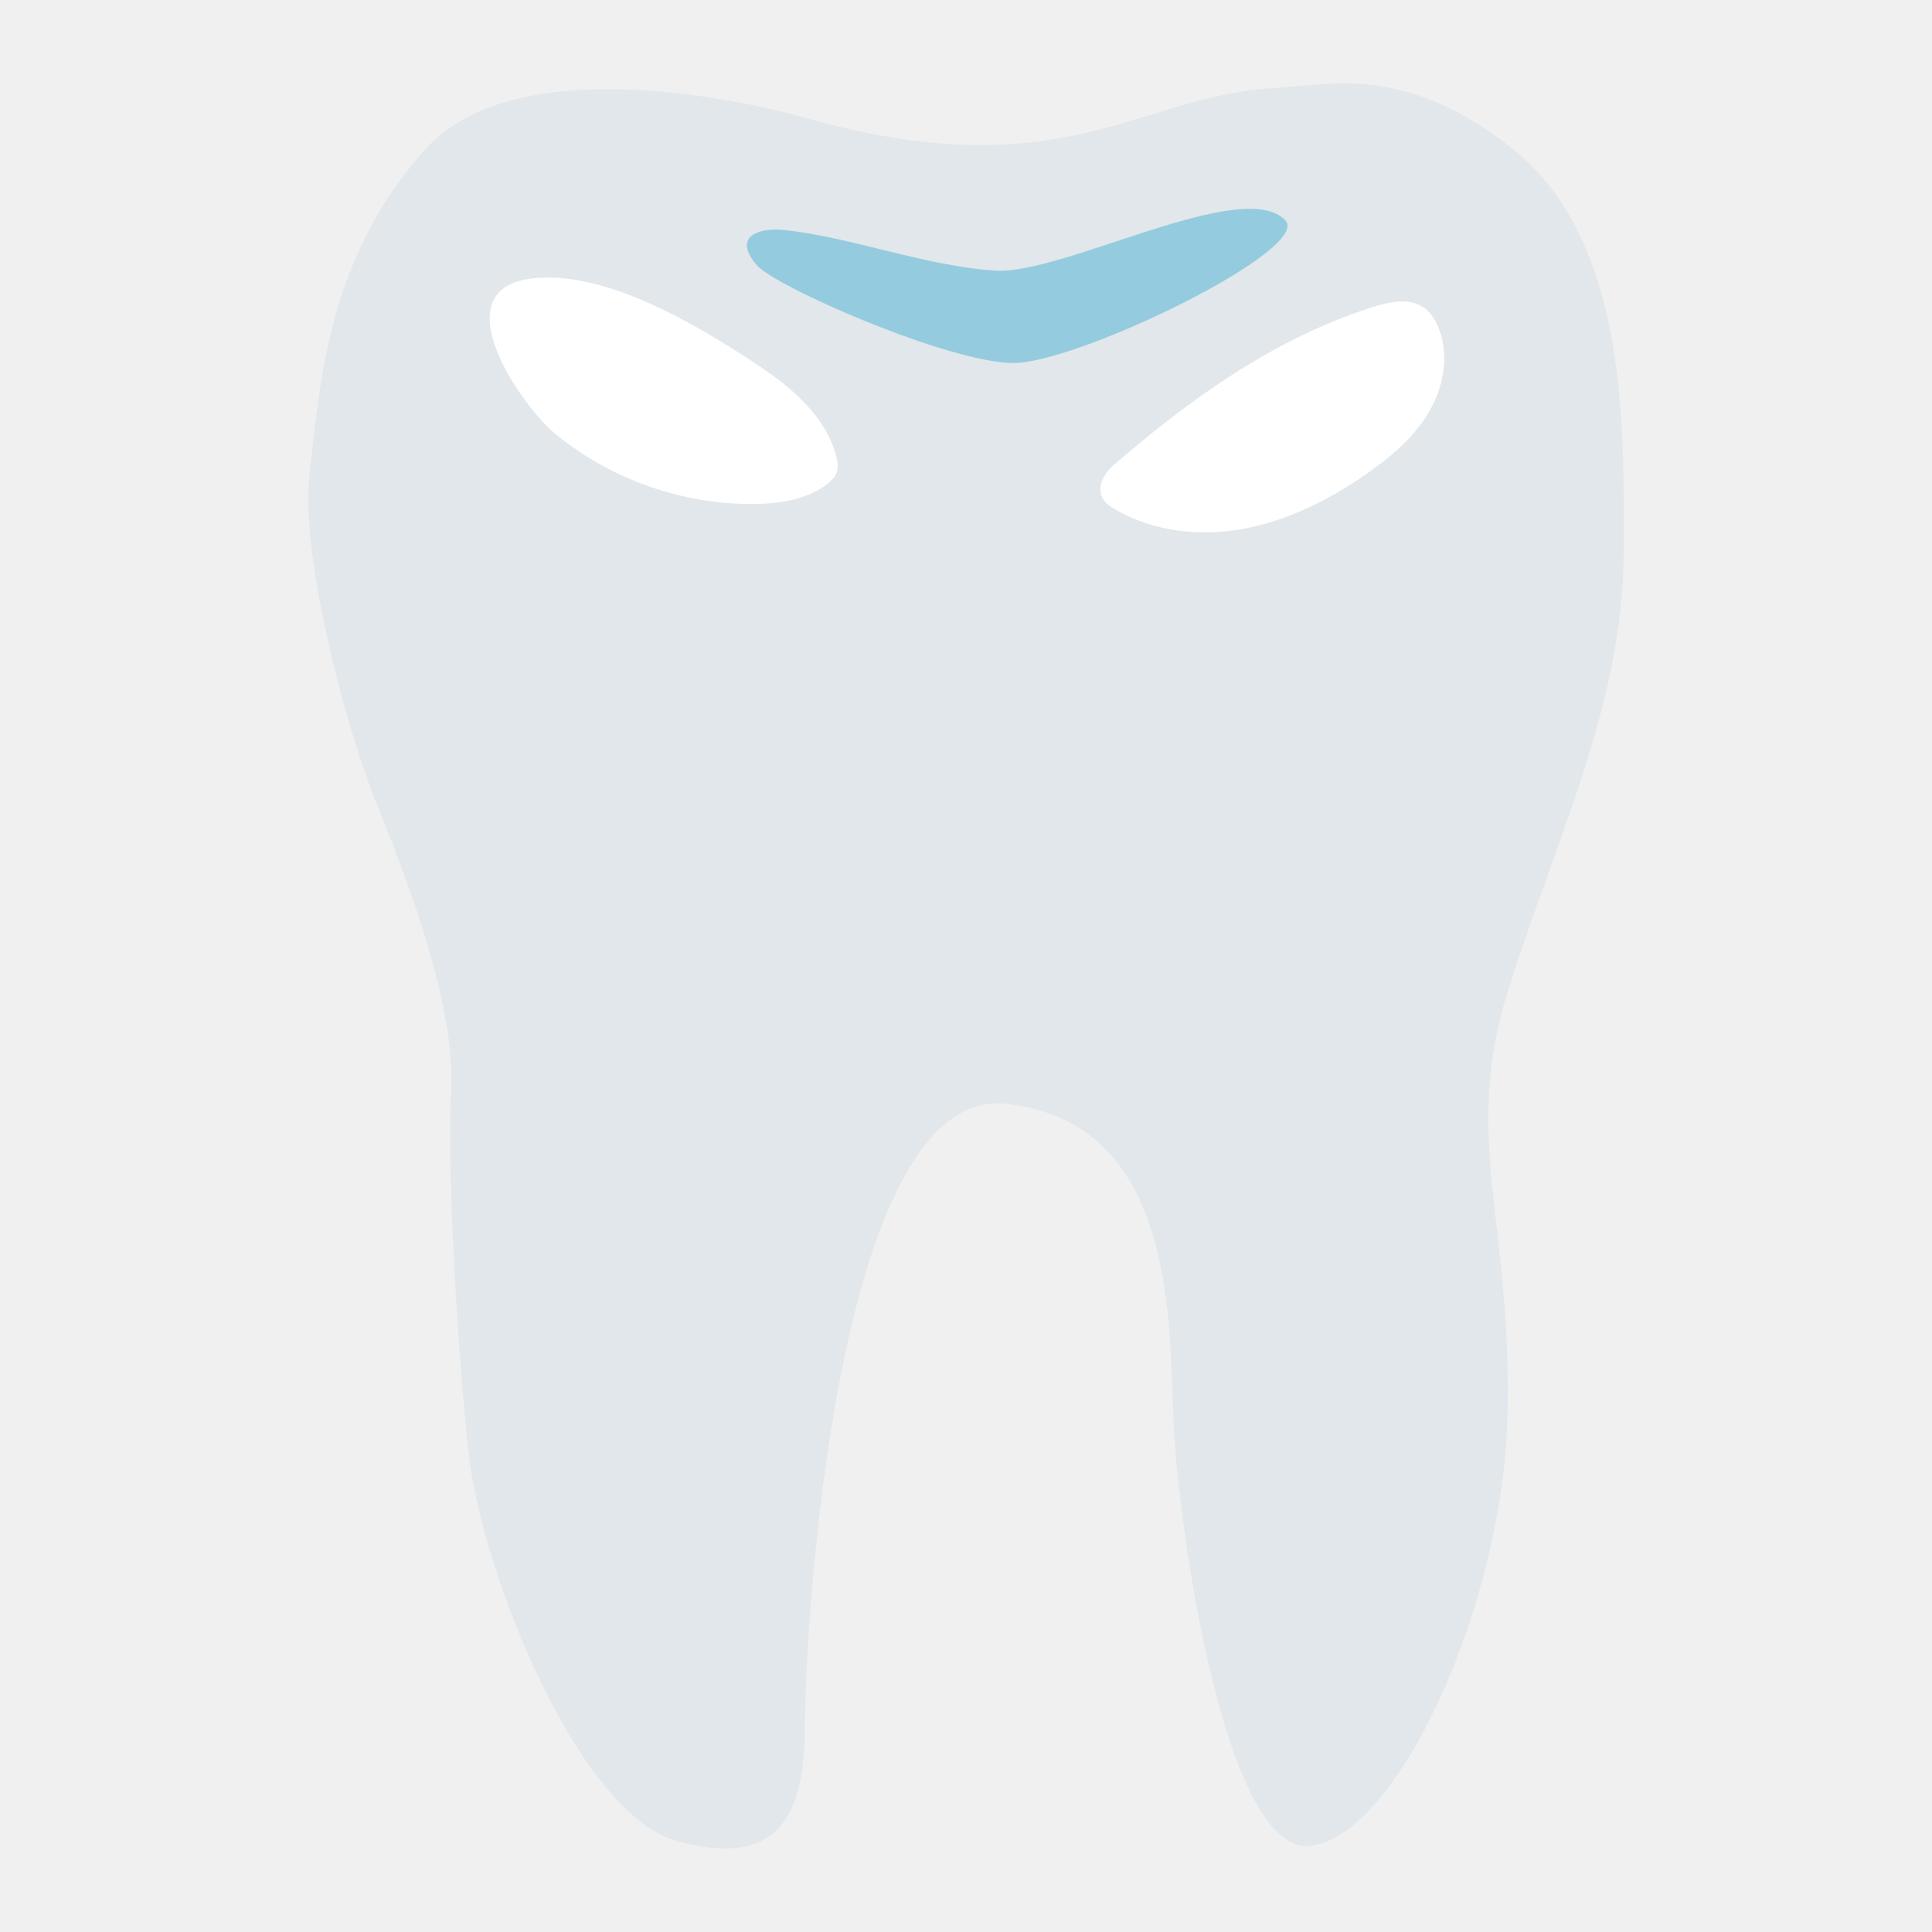
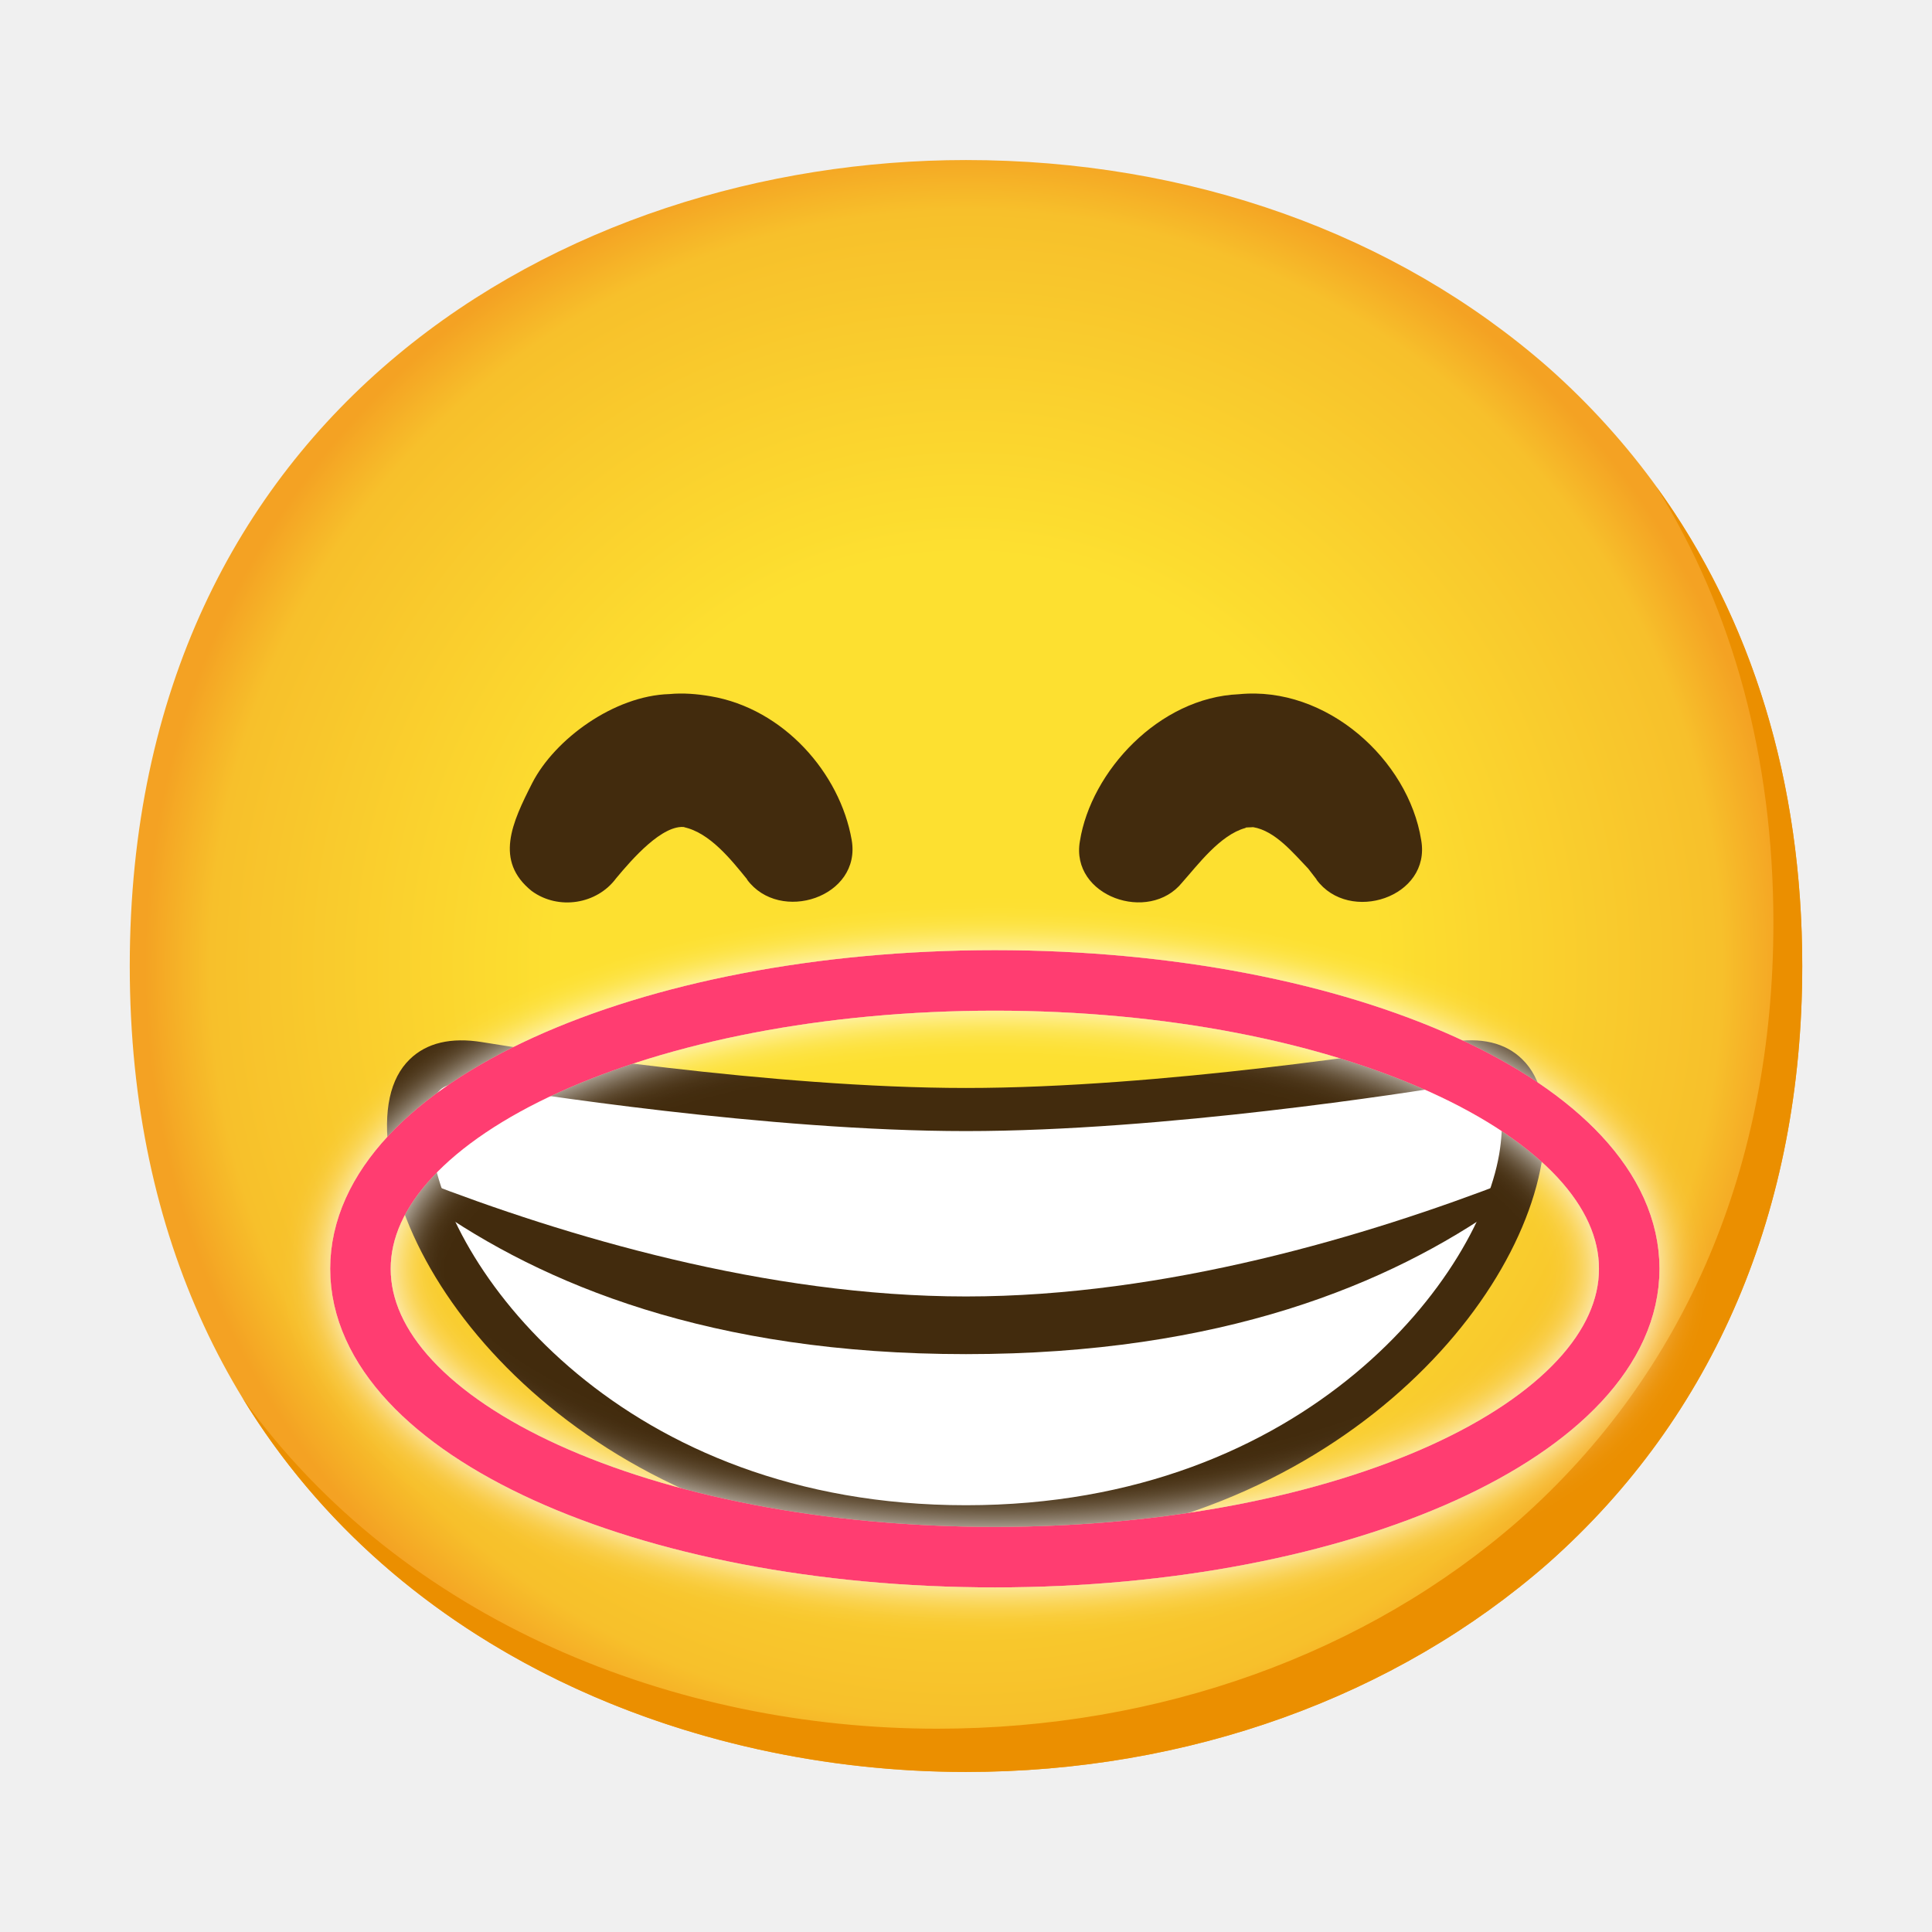
- <svg xmlns="http://www.w3.org/2000/svg" version="1.1" id="Layer_1" x="0px" y="0px" viewBox="0 0 128 128" style="enable-background:new 0 0 128 128;" xml:space="preserve">
+ <svg xmlns="http://www.w3.org/2000/svg" viewBox="-3.0 -3.0 134.0 134.0">
+   <style>.mark{fill:none;stroke:#FF3D71;stroke-width:4.2;paint-order:stroke;filter:drop-shadow(0 0 1.5px #fff);transform-box:fill-box;transform-origin:center;animation:mark 1.6s ease-in-out infinite}@keyframes mark{0%,100%{opacity:.45;transform:scale(.9)}50%{opacity:1;transform:scale(1.08)}}.hand{animation:tap 1.6s ease-in-out infinite}@keyframes tap{0%,100%{transform:translate(0,0)}50%{transform:translate(-2.5px,0)}}@media (prefers-reduced-motion:reduce){.mark,.hand{animation:none}}</style>
  <g>
-     <path style="fill:#E1E7EA;" d="M53,7.71c0,0-18.09-5.23-24.78,2.14s-7.03,16.07-7.7,21.43s2.34,16.74,4.35,21.76   s5.36,13.39,5.02,19.42s0.76,21.55,1.34,25.11c1.31,8.04,7.37,22.77,13.73,24.44s8.37-1.34,8.37-7.7s2.01-42.52,13.39-41.18   c11.38,1.33,10.71,14.72,11.05,21.42c0.33,6.7,3.38,28.41,9.07,27.74s12.69-15.69,13.03-28.41s-3.01-18.41,0-28.12   s7.7-19.08,7.7-29.13c0-7.8,0.45-20.57-7.37-26.78c-7.1-5.64-12.1-4.21-15.74-4.02C75.38,6.31,70.36,12.72,53,7.71z" />
-     <path style="fill:#95CBDE;" d="M67.15,24.05c4.28,0,19.83-7.54,18-9.46c-2.79-2.93-14.74,3.63-19.2,3.34   c-4.66-0.3-9.47-2.2-13.97-2.69c-1.55-0.17-3.54,0.33-1.85,2.32C51.36,19,62.87,24.05,67.15,24.05z" />
-     <path style="fill:#FFFFFF;" d="M50.17,24.16c2.26,1.5,4.51,3.39,5.22,6.01c0.1,0.37,0.17,0.77,0.04,1.14   c-0.12,0.33-0.39,0.59-0.67,0.8c-1.35,1-3.1,1.26-4.78,1.28c-4.75,0.05-9.5-1.62-13.17-4.63c-2.32-1.9-7.57-9.53-1.65-10.3   C40.06,17.81,46.29,21.6,50.17,24.16z" />
-     <path style="fill:#FFFFFF;" d="M90.95,20.34c1.11-0.35,2.41-0.63,3.37,0.03c0.44,0.3,0.74,0.77,0.95,1.26   c0.78,1.81,0.4,3.97-0.6,5.67s-2.56,3-4.18,4.13c-2.43,1.68-5.13,3.04-8.03,3.59s-6.03,0.22-8.58-1.27   c-0.33-0.19-0.66-0.42-0.84-0.75c-0.39-0.73,0.1-1.63,0.72-2.17C78.86,26.42,84.45,22.41,90.95,20.34z" />
+     <defs>
+       <radialGradient id="f_radial-gradient" cx="64" cy="218" fx="64" fy="218" r="56.96" gradientTransform="translate(0 -154)" gradientUnits="userSpaceOnUse">
+         <stop offset=".5" stop-color="#fde030" />
+         <stop offset=".92" stop-color="#f7c02b" />
+         <stop offset="1" stop-color="#f4a223" />
+       </radialGradient>
+     </defs>
+     <g id="f_gold">
+       <path id="f_face" d="M64,119.9c-27.9,0-58-17.5-58-55.9S36.1,8.1,64,8.1c15.5,0,29.8,5.1,40.4,14.4,11.5,10.2,17.6,24.6,17.6,41.5s-6.1,31.2-17.6,41.4c-10.6,9.3-25,14.5-40.4,14.5Z" style="fill: url(#f_radial-gradient); stroke-width: 0;" />
+       <path d="M111.89,30.77c5.33,8.6,8.11,18.84,8.11,30.23,0,16.9-6.1,31.2-17.6,41.4-10.6,9.3-25,14.5-40.4,14.5-18.06,0-37-7.35-48.18-22.94,10.76,17.66,31,25.94,50.18,25.94,15.4,0,29.8-5.2,40.4-14.5,11.5-10.2,17.6-24.5,17.6-41.4,0-12.74-3.47-24.06-10.11-33.23Z" style="fill: #eb8f00; stroke-width: 0;" />
+     </g>
+     <g id="f_smiling-eyes-grinning-face">
+       <g id="f_eyes">
+         <path d="M48.82,57.99c-1.1-1.35-2.59-3.24-4.39-3.62-.04,0-.08-.01-.13,0-.01,0-.03,0-.04,0,.12,0-.27,0,.27,0-1.57-.23-3.7,2.23-4.8,3.55-1.33,1.8-4,2.23-5.85.88-2.6-2.09-1.37-4.73.04-7.5,1.55-3.02,5.66-6.05,9.51-6.16.94-.09,1.92-.01,2.85.15,5.08.86,8.98,5.34,9.79,9.96.7,3.97-4.99,5.84-7.26,2.75Z" style="fill: #422b0d; stroke-width: 0;" />
+         <path d="M88.31,57.99c-.14-.18-.35-.45-.58-.75-1.03-1.07-2.28-2.61-3.81-2.87-.04,0-.08-.01-.13,0h-.02s-.01,0-.02,0c.12,0-.27,0,.27,0l-.55.02c-.14,0-.05.01-.04.01.03,0,.05,0,.07,0,.08-.03,0,0-.02,0-.03,0-.07,0-.11.03-1.75.48-3.3,2.57-4.37,3.77-2.31,2.88-7.77.96-7.1-2.86.77-4.84,5.49-9.96,11.03-10.19,6.08-.6,11.75,4.55,12.64,10.11.71,3.97-4.99,5.84-7.26,2.75Z" style="fill: #422b0d; stroke-width: 0;" />
+       </g>
+     </g>
+     <g>
+       <path d="M97.8,70.76c-3.98.65-20.59,3.2-33.8,3.2s-29.82-2.55-33.8-3.2-5.32,1.78-4.72,6.12c1.39,10.04,14.93,26.02,38.52,26.02s37.14-15.98,38.52-26.02c.6-4.34-.74-6.77-4.72-6.12Z" style="fill: #fff; stroke-width: 0;" />
+       <path d="M64,86.92c-13.86,0-27.86-4.2-37.72-8.02l.55,1.67c7.8,5.5,19.43,10.35,37.17,10.35s29.37-4.85,37.17-10.35l.55-1.67c-9.86,3.82-23.86,8.02-37.72,8.02Z" style="fill: #422b0d; stroke-width: 0;" />
+       <path d="M64,104.4c-23.64,0-38.43-15.86-40.01-27.32-.42-3.05.06-5.28,1.43-6.61,1.17-1.14,2.86-1.54,5.02-1.19,3.24.53,20.08,3.18,33.56,3.18s30.32-2.65,33.56-3.18c2.16-.36,3.85.04,5.02,1.19,1.37,1.33,1.85,3.56,1.43,6.61-1.58,11.45-16.37,27.32-40.01,27.32ZM28.99,72.15c-.67,0-1.16.15-1.48.46-.63.61-.83,2.06-.55,4.06,1.19,8.62,13.28,24.73,37.04,24.73s35.85-16.1,37.04-24.73c.28-2,.08-3.44-.55-4.06-.45-.44-1.28-.57-2.44-.38-3.28.54-20.33,3.22-34.05,3.22s-30.77-2.68-34.05-3.22c-.35-.06-.67-.09-.96-.09Z" style="fill: #422b0d; stroke-width: 0;" />
+     </g>
  </g>
+   <ellipse class="mark" style="animation-delay:0.0s" cx="66" cy="85" rx="44" ry="20" />
</svg>
